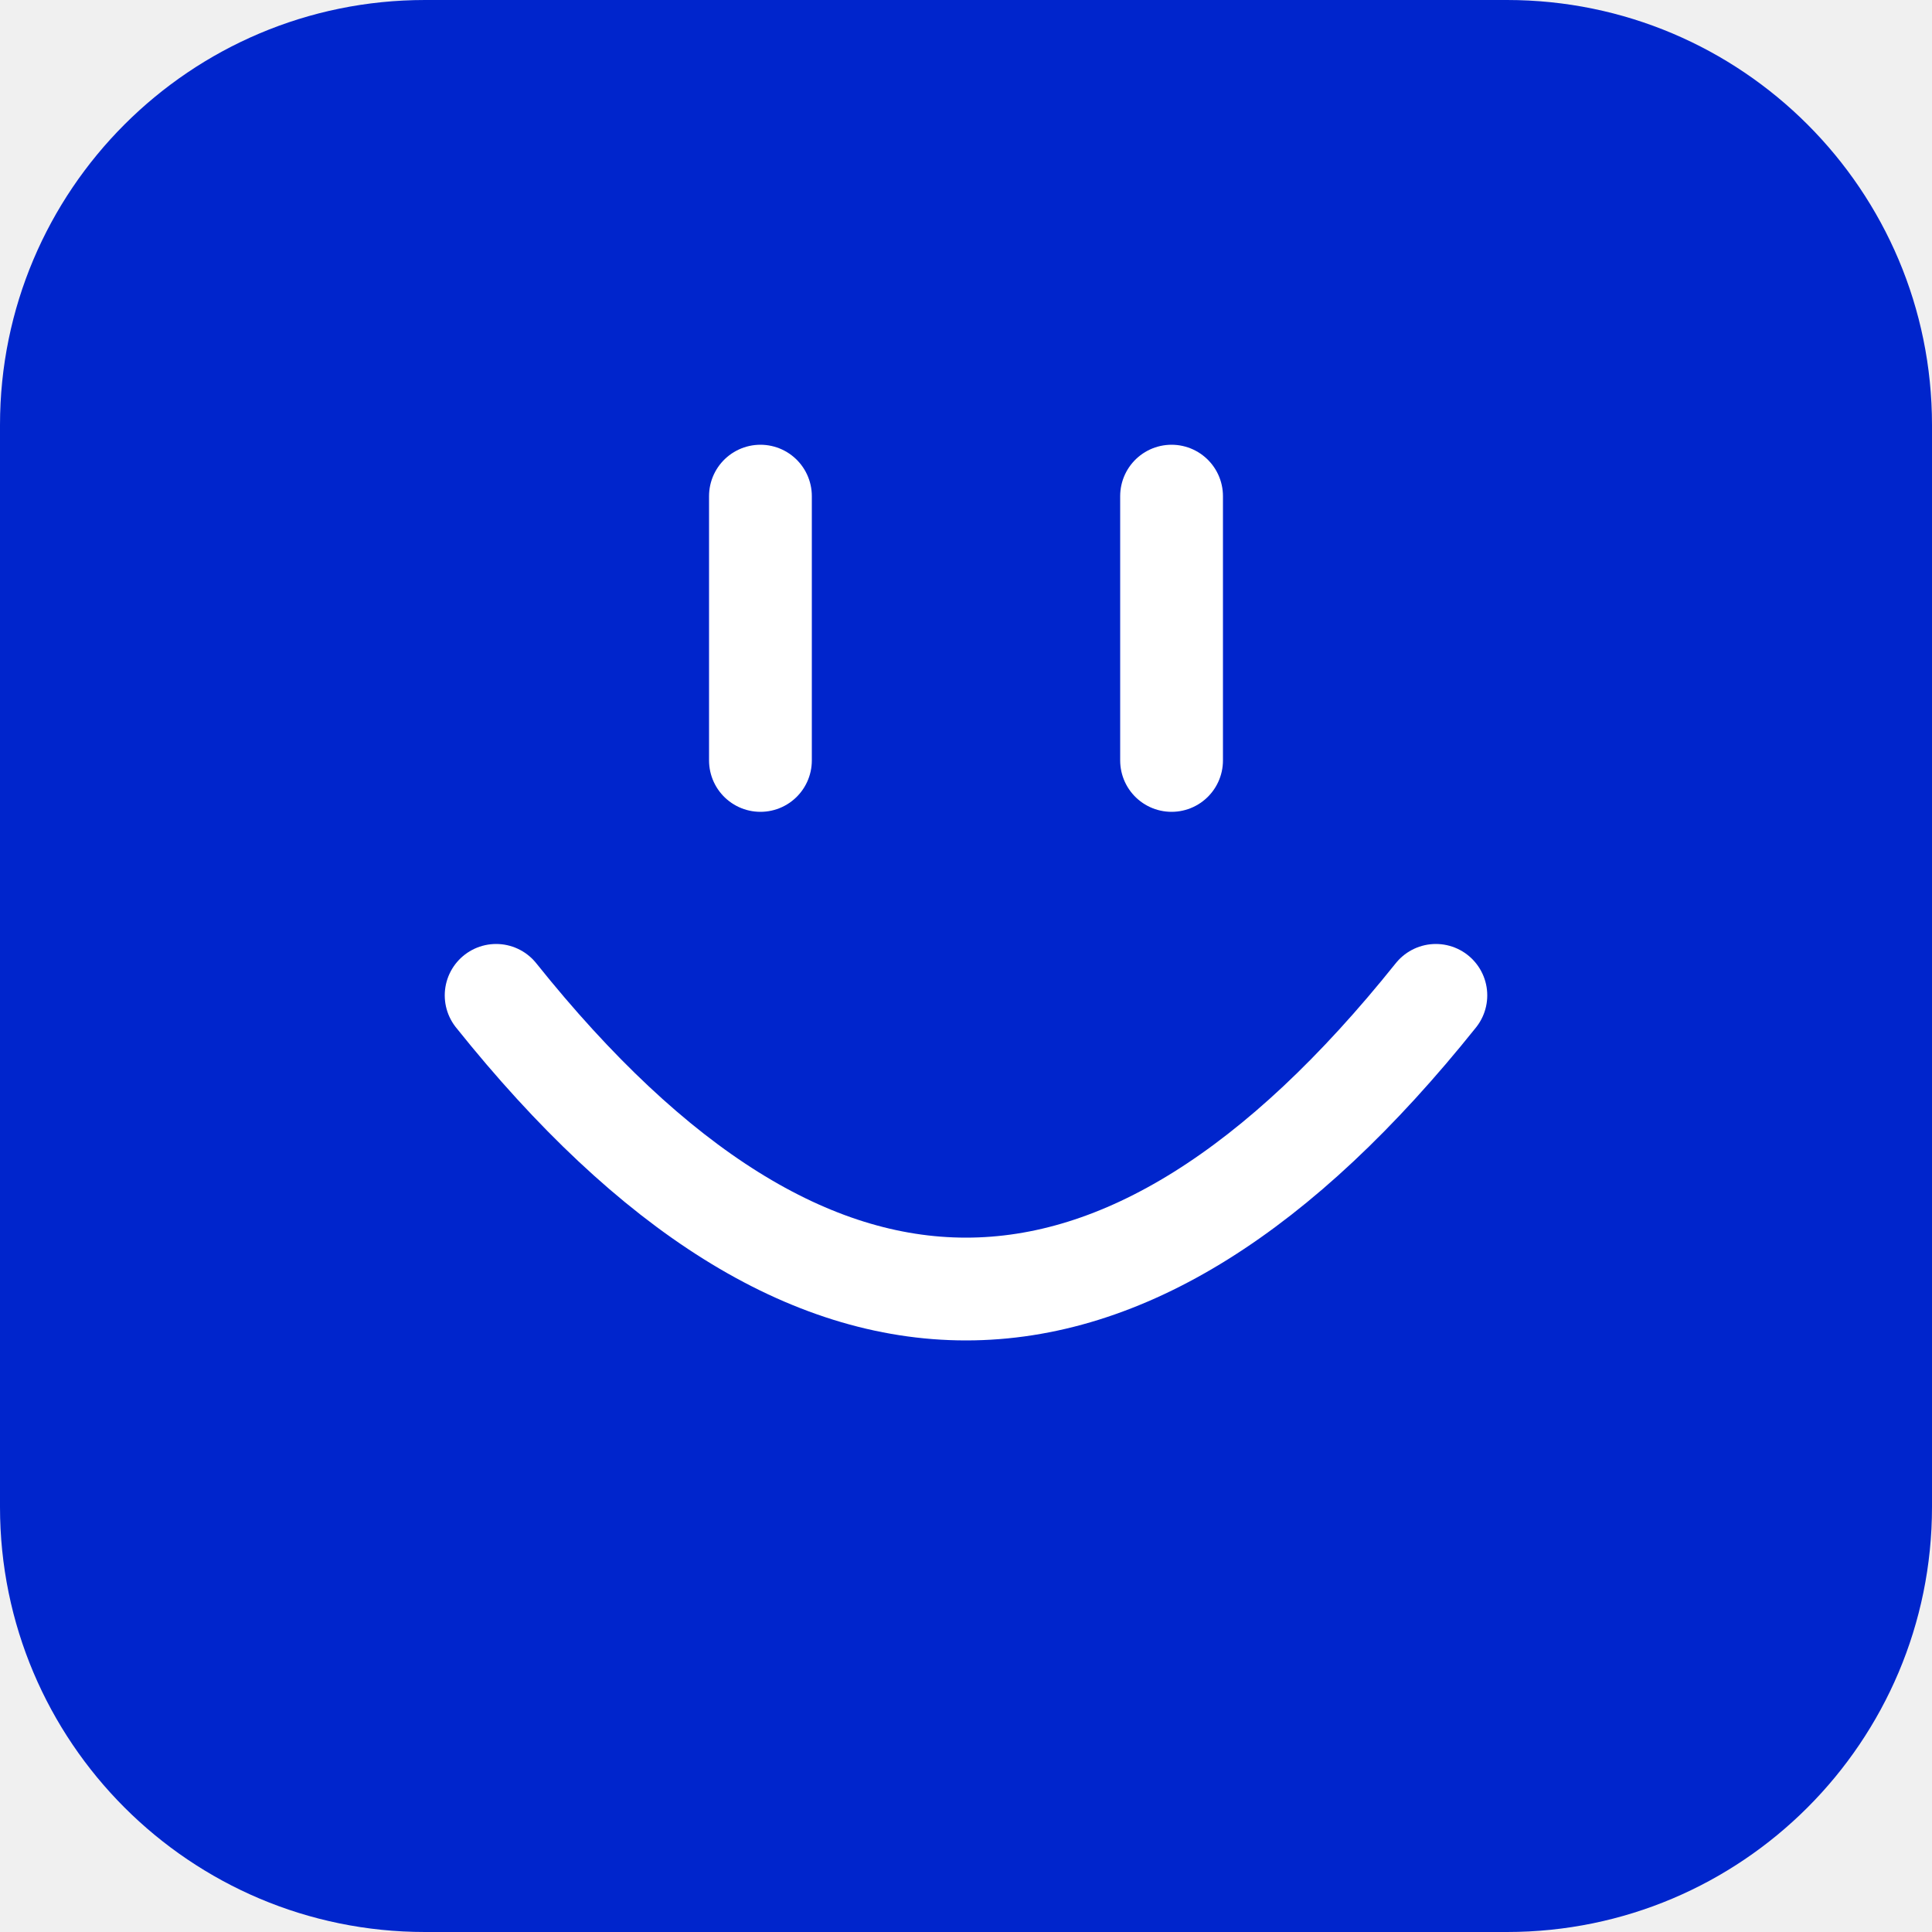
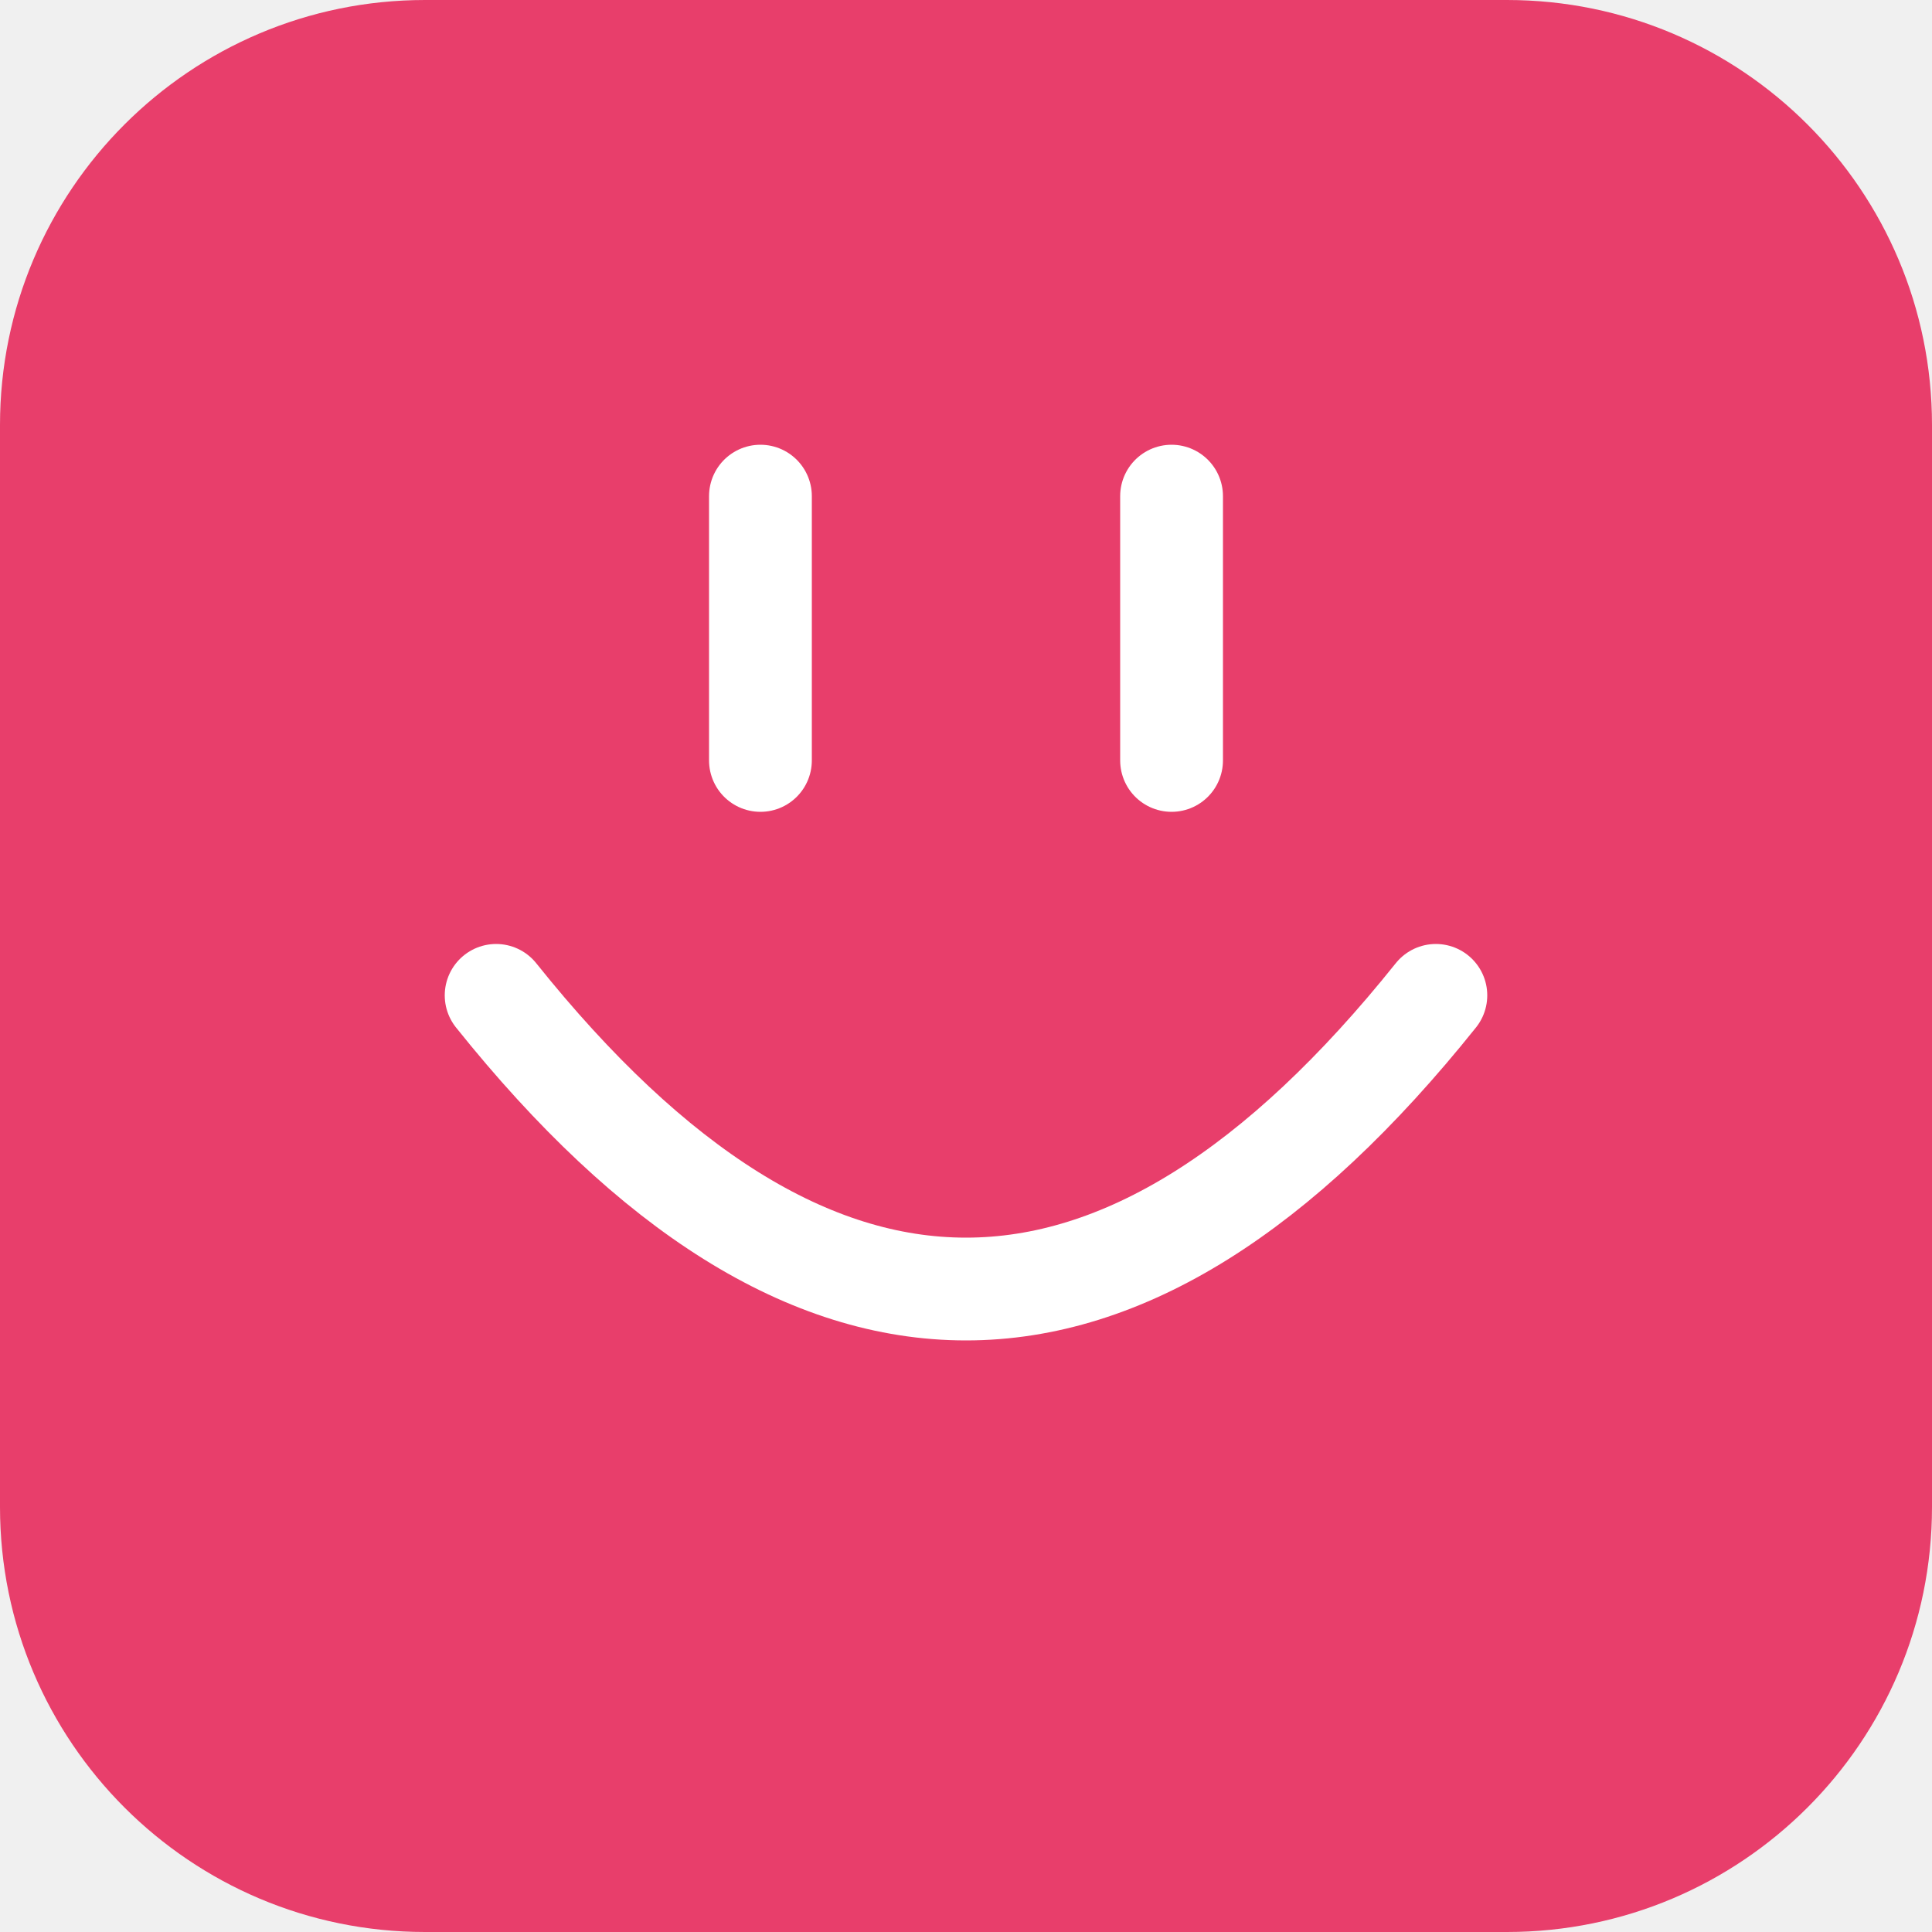
<svg xmlns="http://www.w3.org/2000/svg" viewBox="0 0 100 100" fill="none">
-   <rect width="100" height="100" rx="22" fill="#0025CC" />
+   <rect width="100" height="100" rx="22" fill="#E83E6B" />
  <g transform="translate(12, 12) scale(0.76)">
    <line x1="36" y1="18" x2="36" y2="36" stroke="#FFFFFF" stroke-width="7" stroke-linecap="round" />
    <line x1="64" y1="18" x2="64" y2="36" stroke="#FFFFFF" stroke-width="7" stroke-linecap="round" />
    <path d="M18 52 Q50 92 82 52" stroke="#FFFFFF" stroke-width="7" stroke-linecap="round" fill="none" />
  </g>
</svg>
